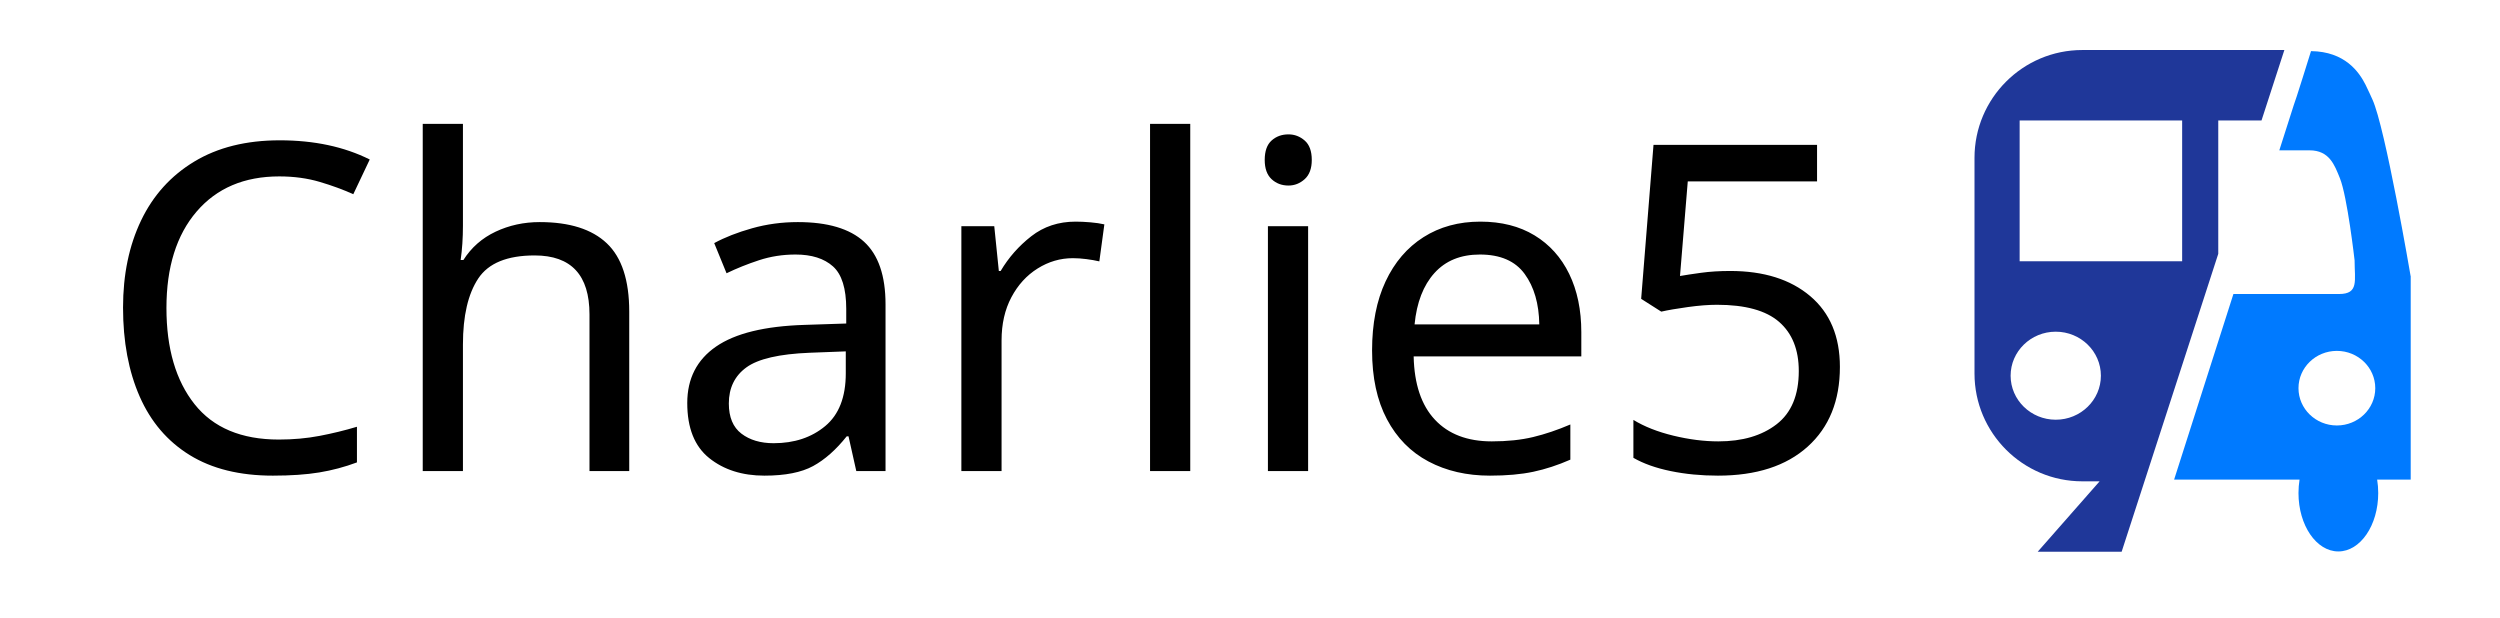
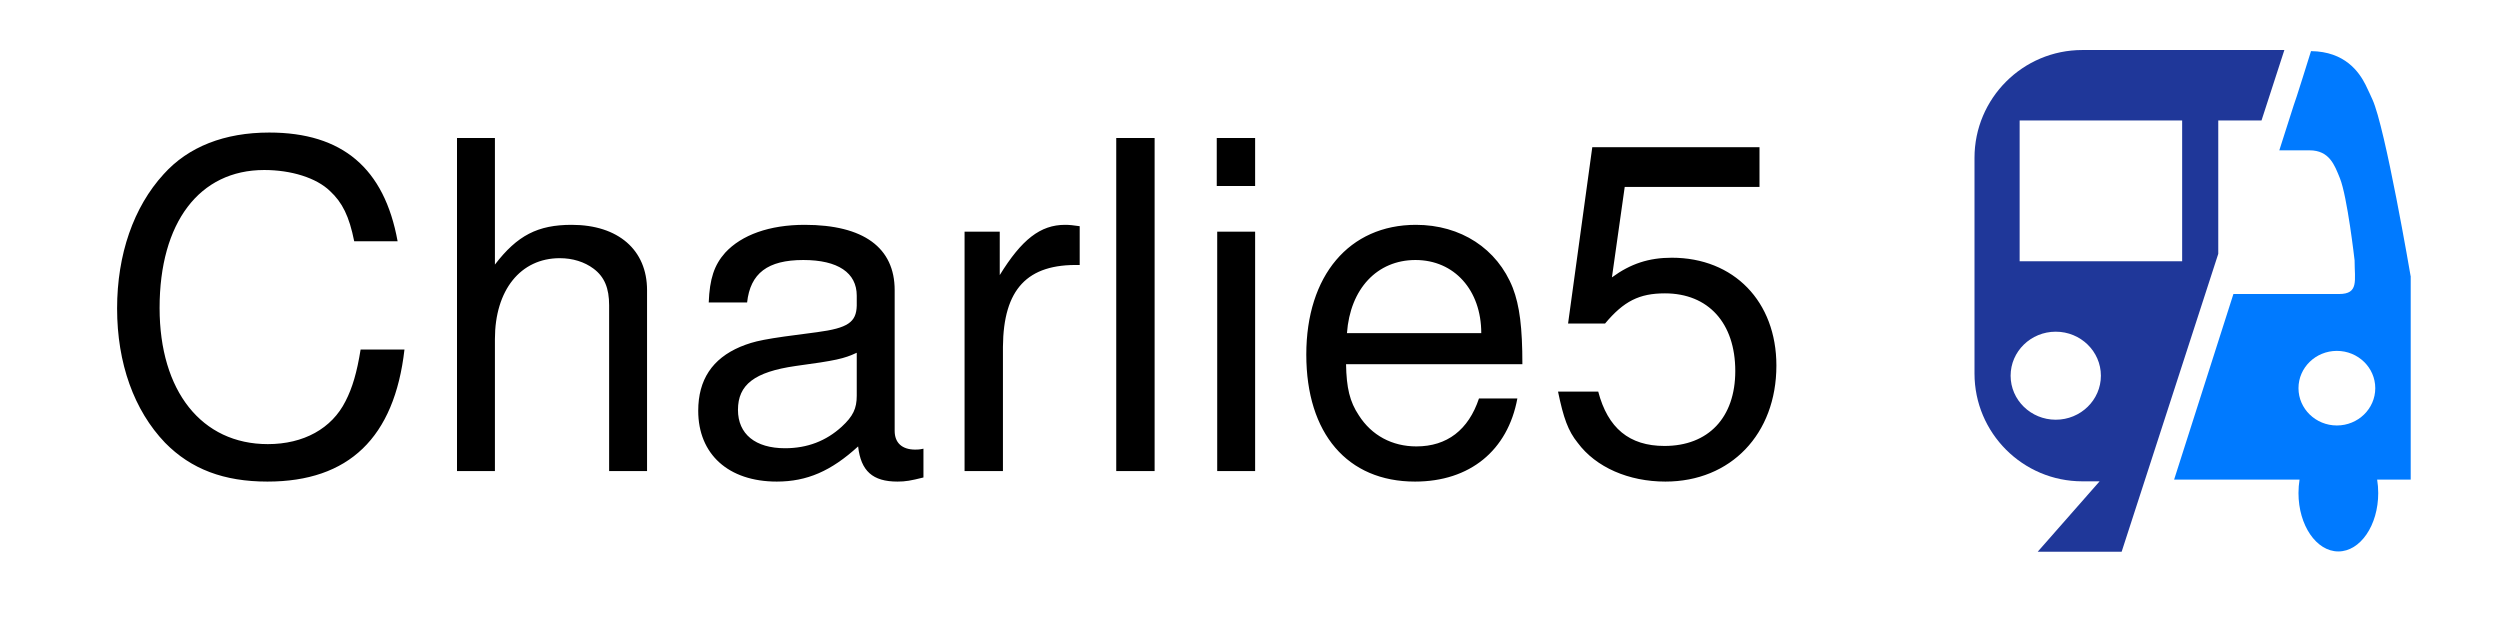
<svg xmlns="http://www.w3.org/2000/svg" width="100%" height="100%" viewBox="0 0 8097 2000" version="1.1" xml:space="preserve" style="fill-rule:evenodd;clip-rule:evenodd;stroke-linejoin:round;stroke-miterlimit:1.414;">
  <g transform="matrix(8.55263,0,0,8.55263,2235.58,-316.947)">
    <path d="M595.027,82.667L578.644,82.667L578.644,133.181L542.054,246L510.266,246L533.71,219.333L527.167,219.333C504.63,219.333 486.333,201.037 486.333,178.5L486.333,96.833C486.333,74.297 504.63,56 527.167,56L603.676,56L595.027,82.667ZM517.104,162.667C526.538,162.667 534.198,170.135 534.198,179.333C534.198,188.532 526.538,196 517.104,196C507.669,196 500.009,188.532 500.009,179.333C500.009,170.135 507.669,162.667 517.104,162.667ZM564.968,82.667L503.428,82.667L503.428,136L564.968,136L564.968,82.667Z" style="fill:rgb(31,55,153);" />
  </g>
  <g transform="matrix(8.55263,0,0,8.69023,1790.85,-255.189)">
    <path d="M690.813,208.11C691.078,209.723 691.218,211.403 691.218,213.13C691.218,225.137 684.453,234.884 676.12,234.884C667.787,234.884 661.022,225.137 661.022,213.13C661.022,211.403 661.162,209.722 661.427,208.11L613.925,208.11L636.379,138.942L676.4,138.942C683.961,138.942 682.271,133.934 682.271,126.392C682.271,126.392 679.522,102.546 676.679,95.712C674.704,90.965 672.777,85.393 665.216,85.393L653.763,85.393L659.225,68.566C659.588,67.963 665.766,48.419 665.766,48.419C678.625,48.561 683.979,56.194 686.423,60.962C687.395,62.858 688.502,65.34 689.014,66.428C693.882,76.761 703.485,132.249 703.485,132.249L703.52,132.249L703.52,208.11L690.813,208.11ZM675.561,160.139C683.585,160.139 690.1,166.366 690.1,174.037C690.1,181.708 683.585,187.936 675.561,187.936C667.536,187.936 661.022,181.708 661.022,174.037C661.022,166.366 667.536,160.139 675.561,160.139Z" style="fill:rgb(0,122,255);" />
  </g>
  <g transform="matrix(1.23305,0,0,1.23305,-113.047,380.327)">
-     <text x="341.663px" y="928.908px" style="font-family:'ShreeDev0714', 'Shree Devanagari 714';font-size:1200px;">Charlie5</text>
+     <text x="341.663px" y="928.908px" style="font-family:'Helvetica', 'sans-serif';font-size:1200px;">Charlie5</text>
  </g>
</svg>
